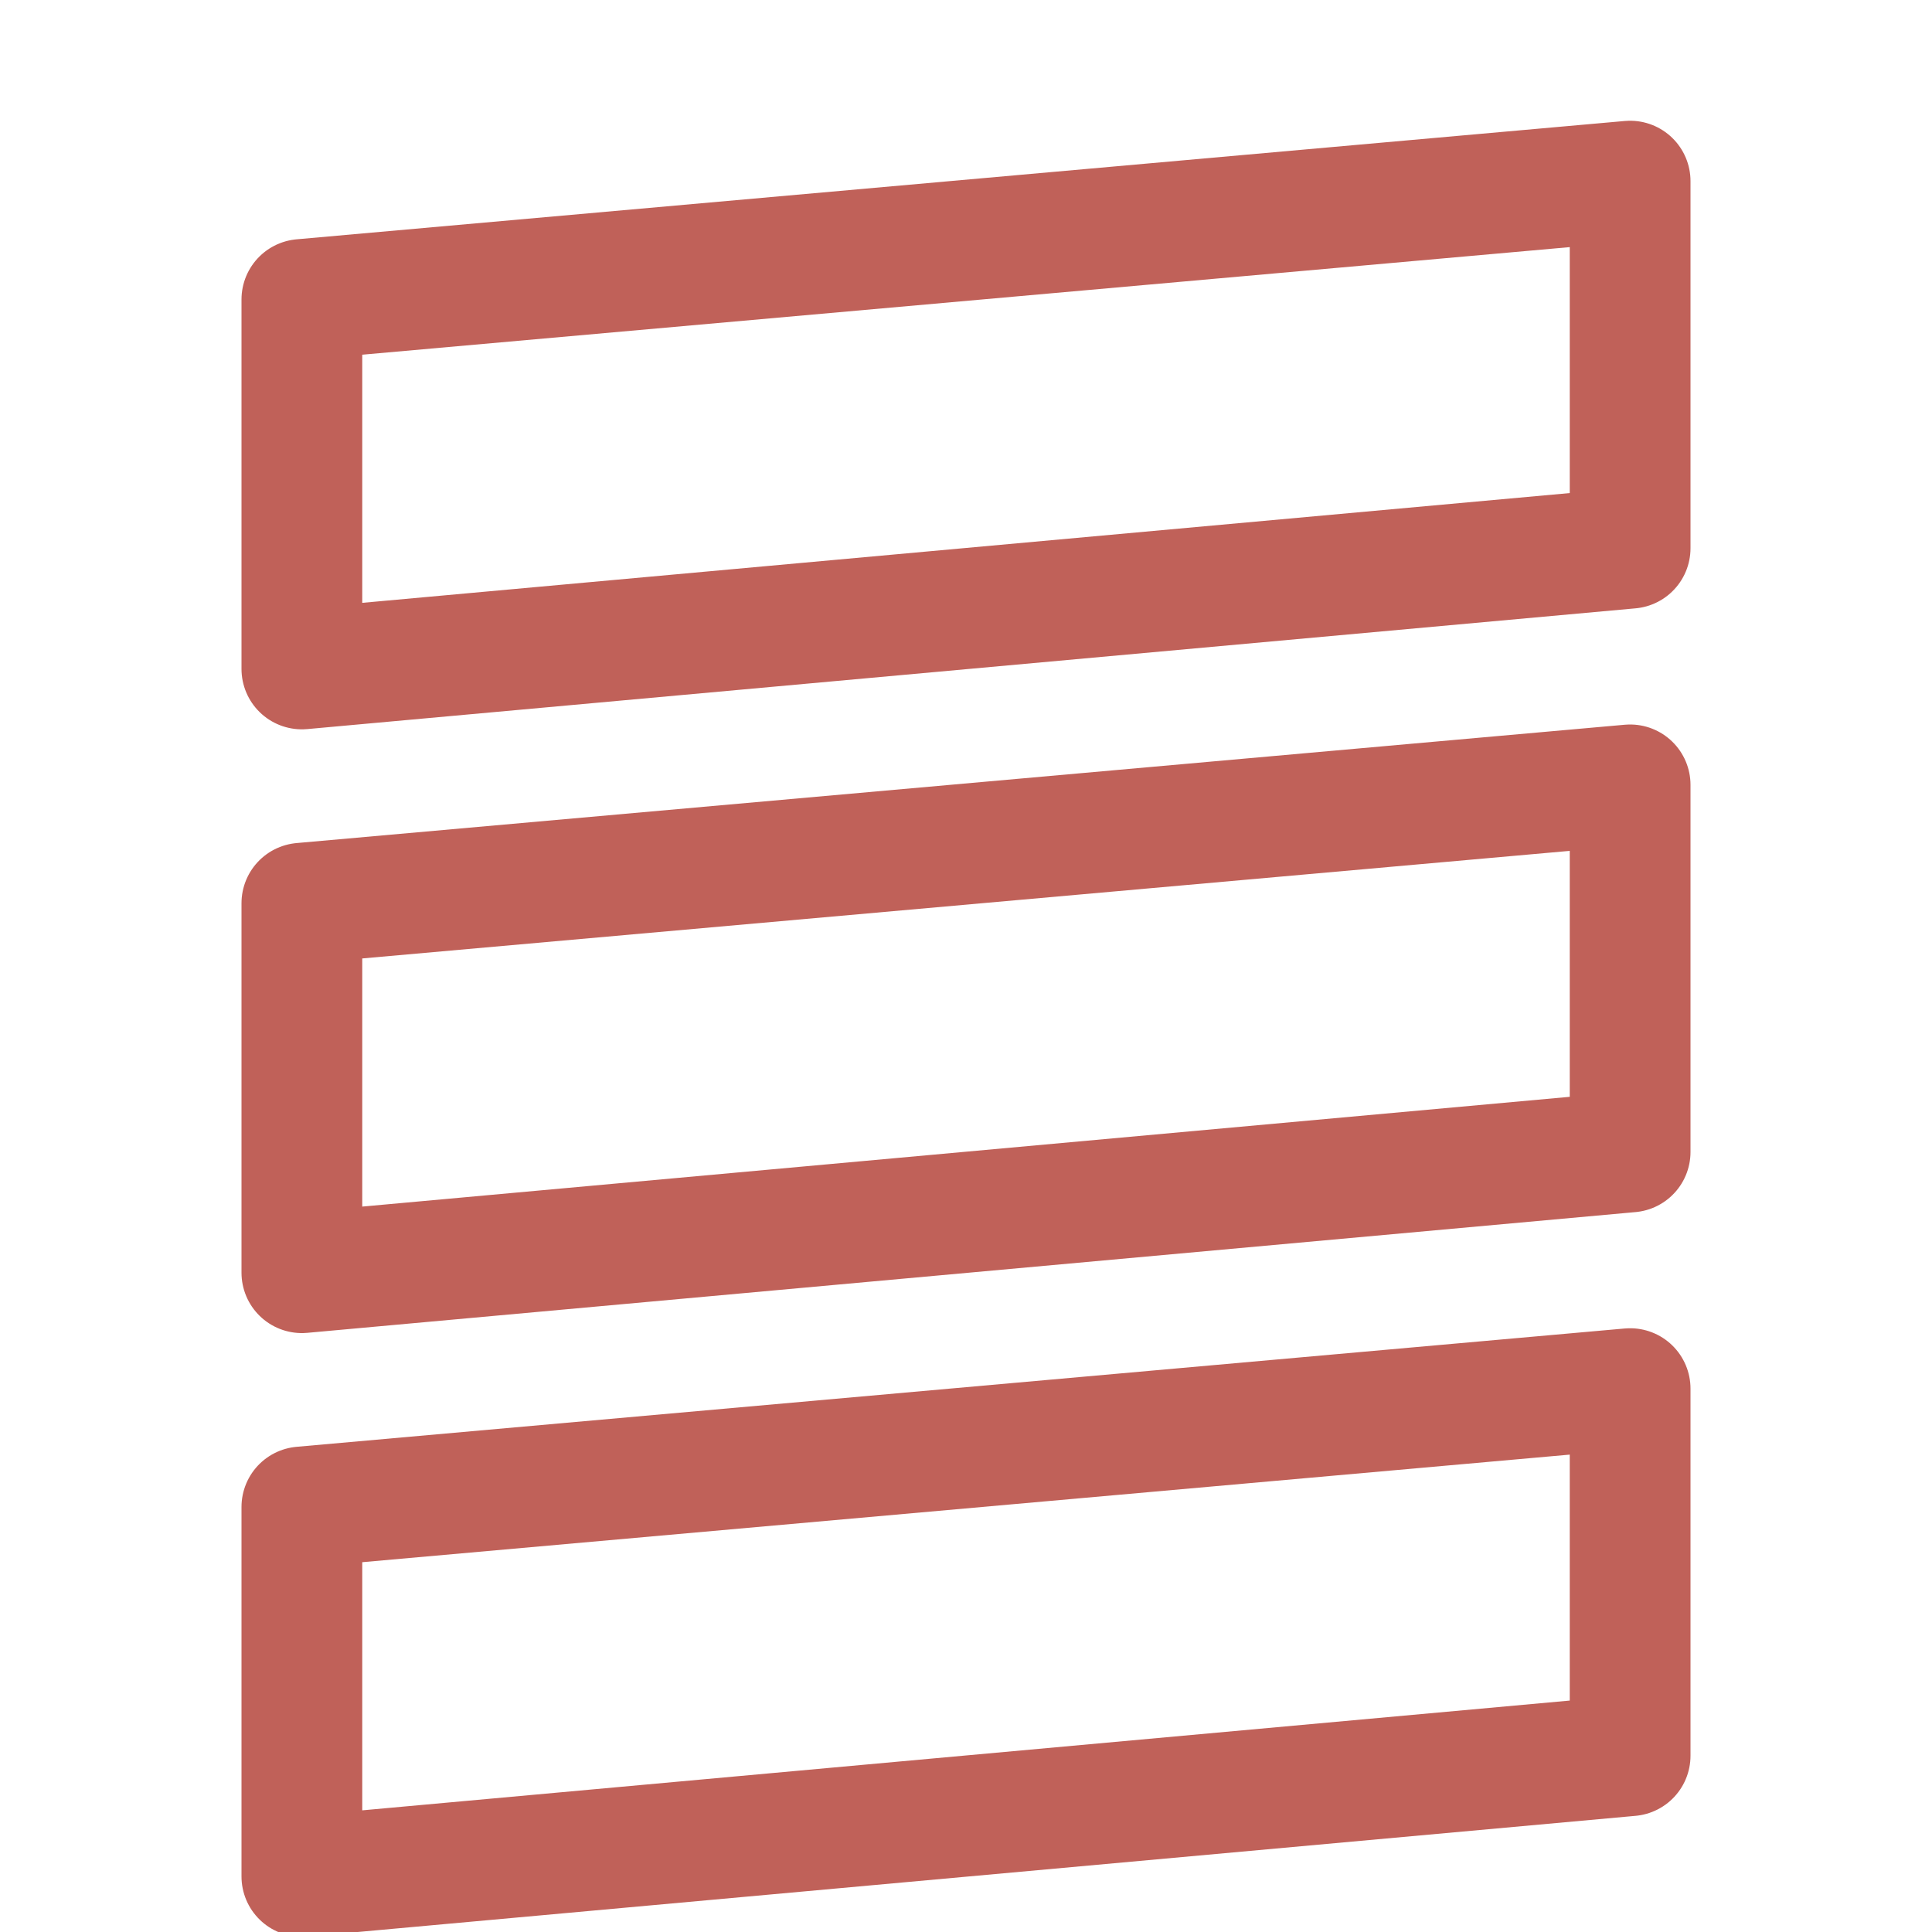
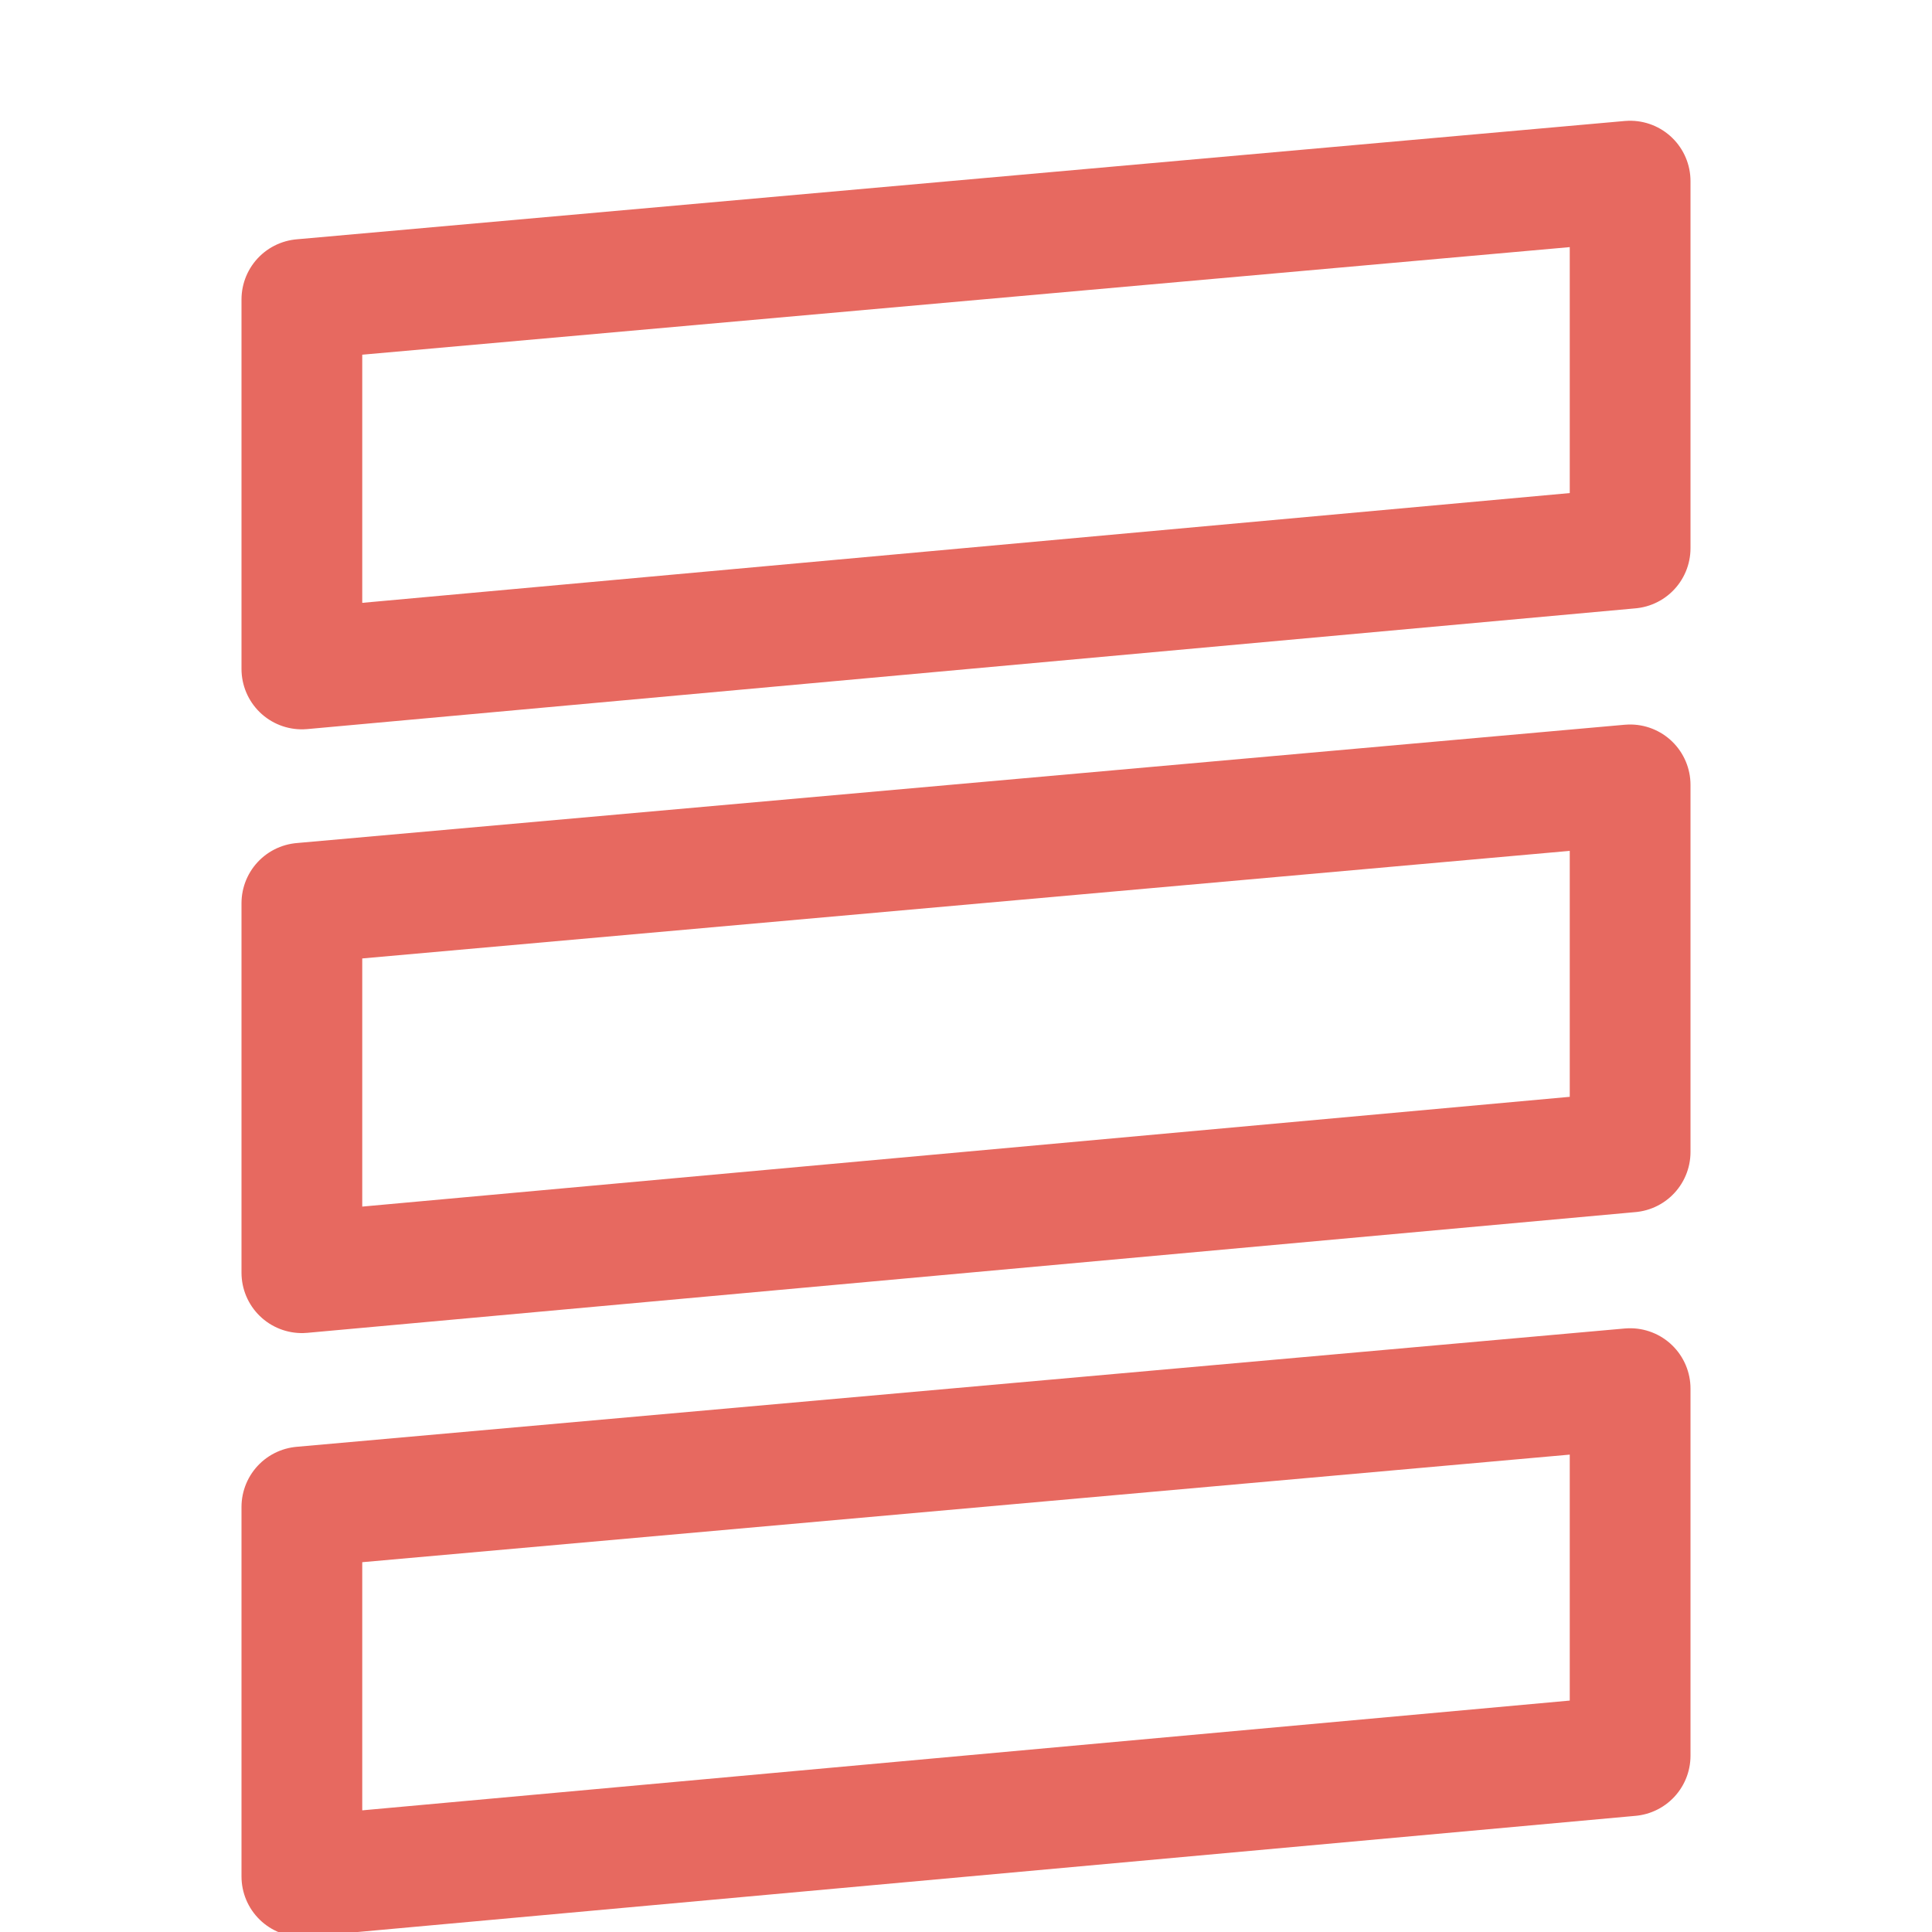
<svg xmlns="http://www.w3.org/2000/svg" width="16" height="16" viewBox="0 0 16 16">
-   <path fill="none" stroke="#c06159" stroke-linecap="round" stroke-linejoin="round" d="m2.5 2.48 11-.98v3.04l-11 1zm0 5 11-.98v3.04l-11 1zm0 5 11-.98v3.04l-11 1z" />
+   <path fill="none" stroke="#e76960" stroke-linecap="round" stroke-linejoin="round" d="m2.5 2.48 11-.98v3.04l-11 1zm0 5 11-.98v3.04l-11 1zm0 5 11-.98v3.04l-11 1z" />
</svg>
